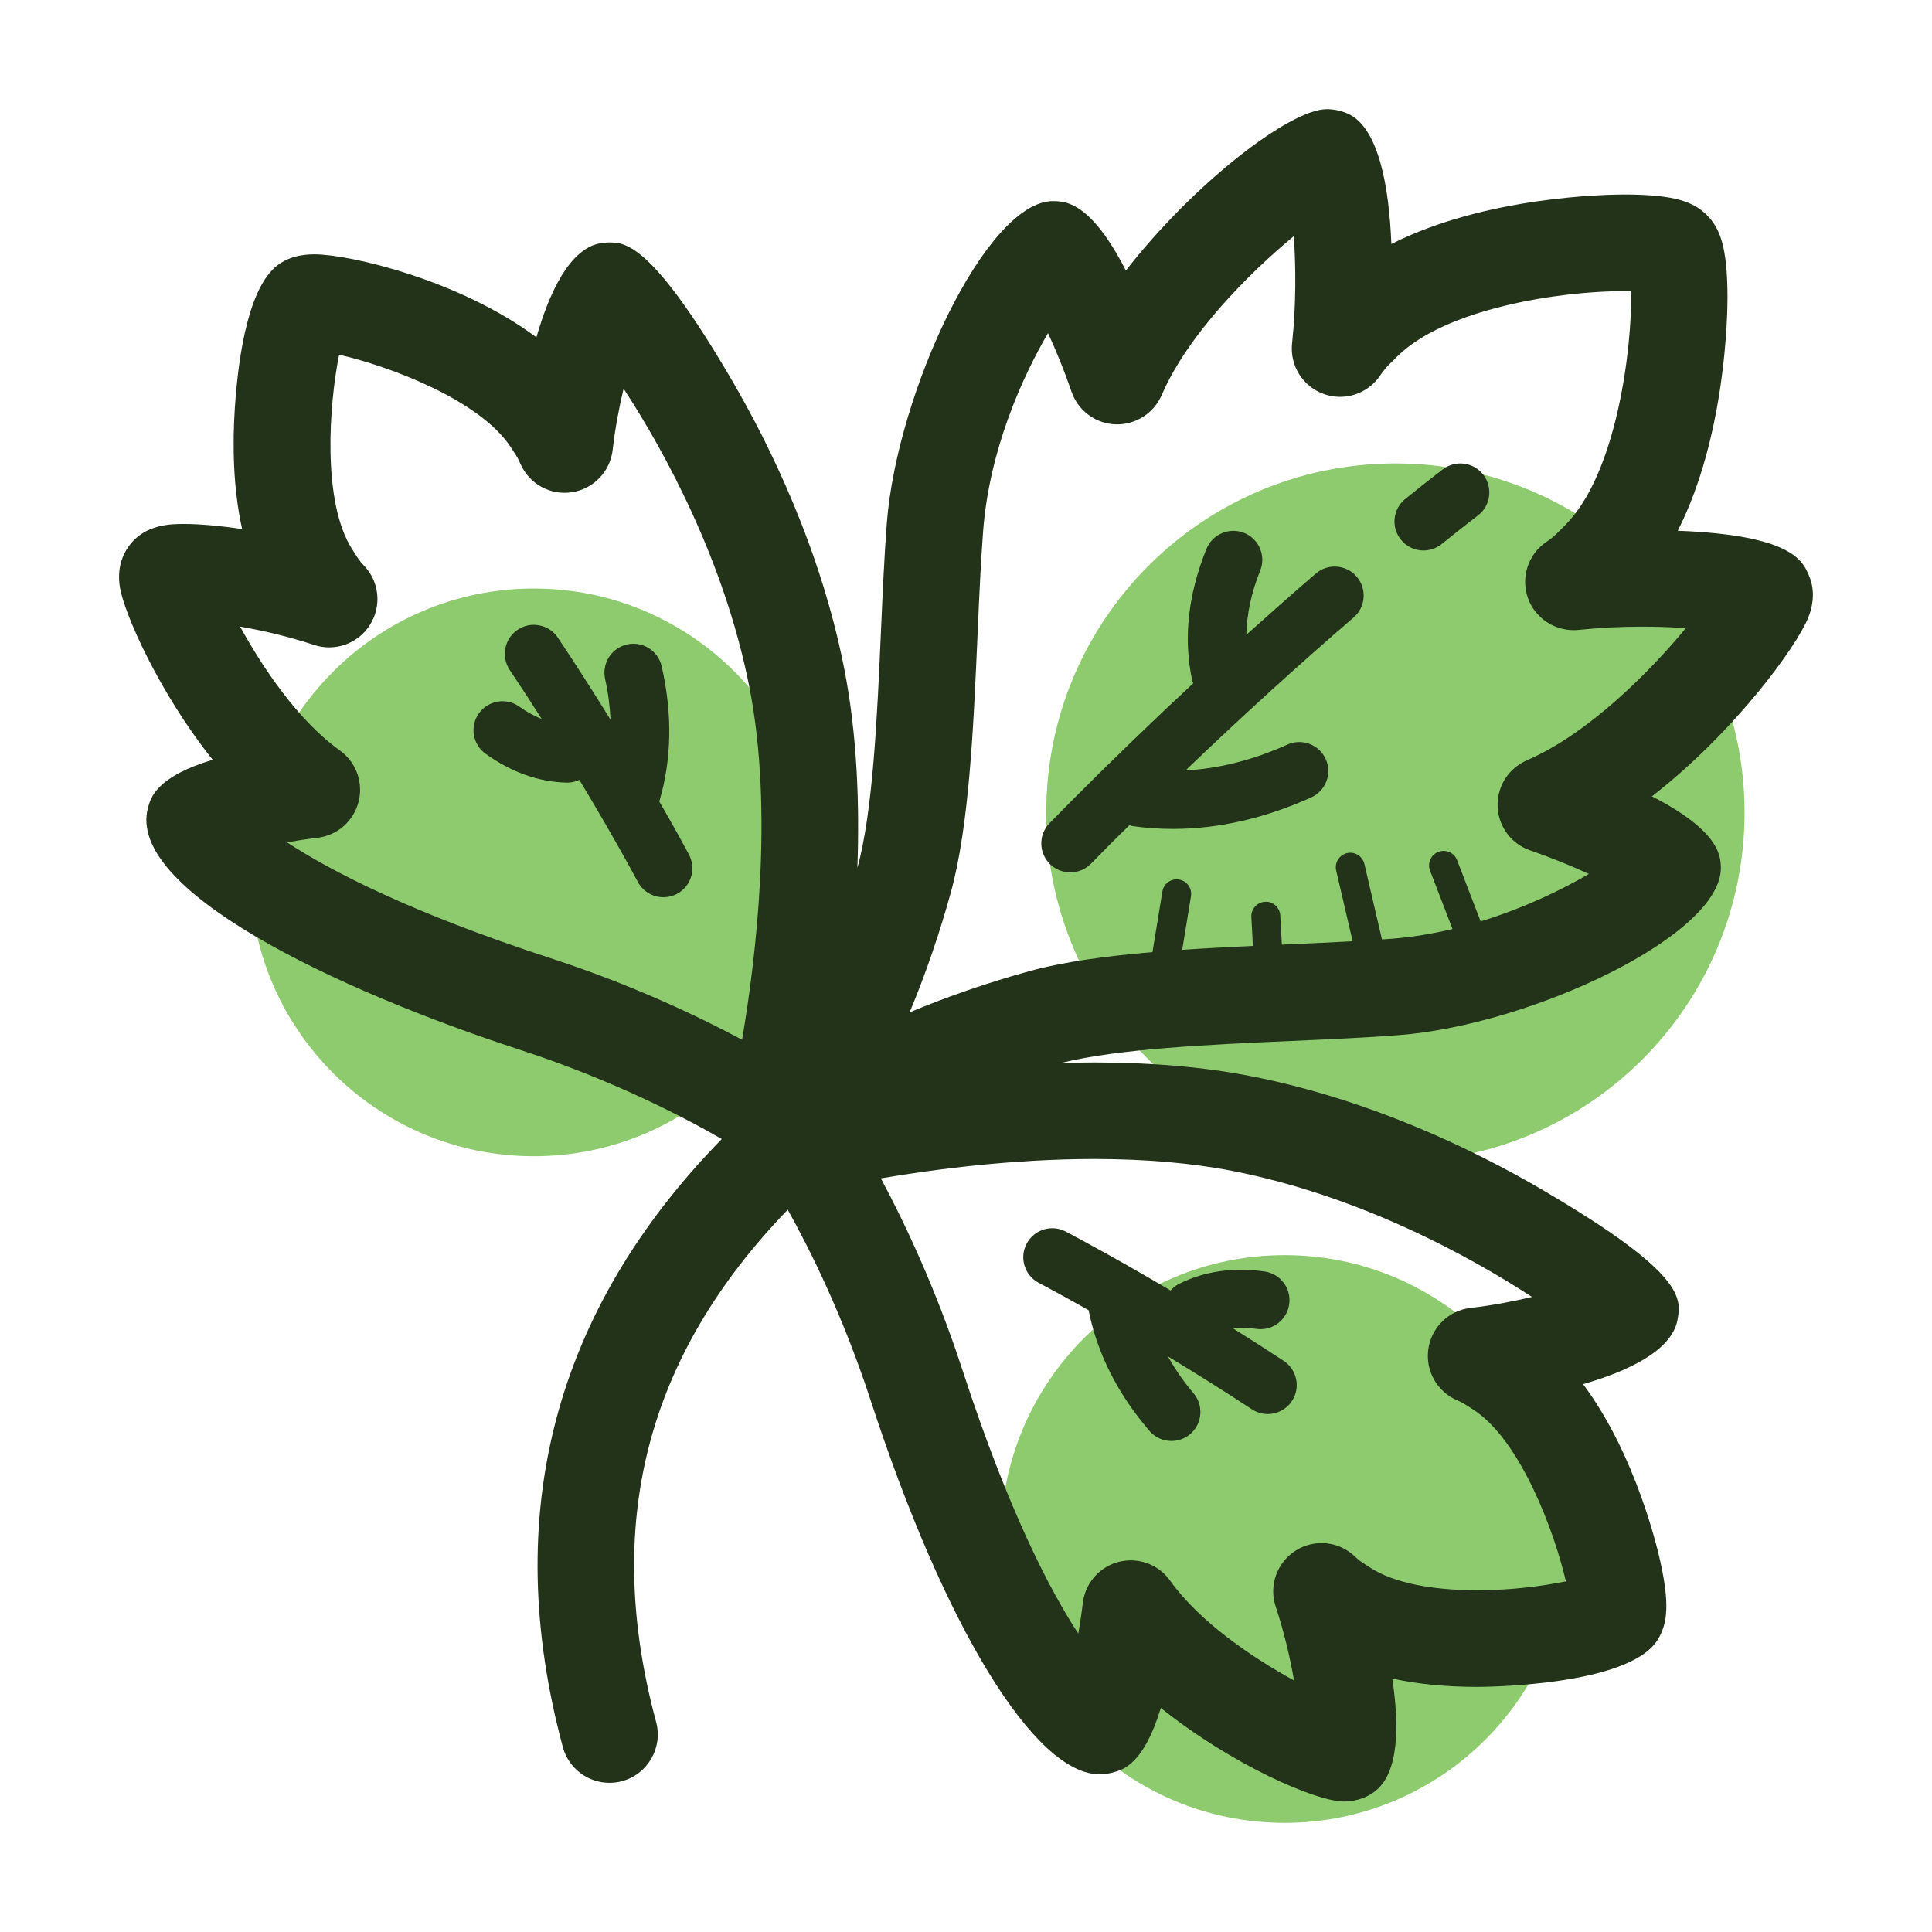
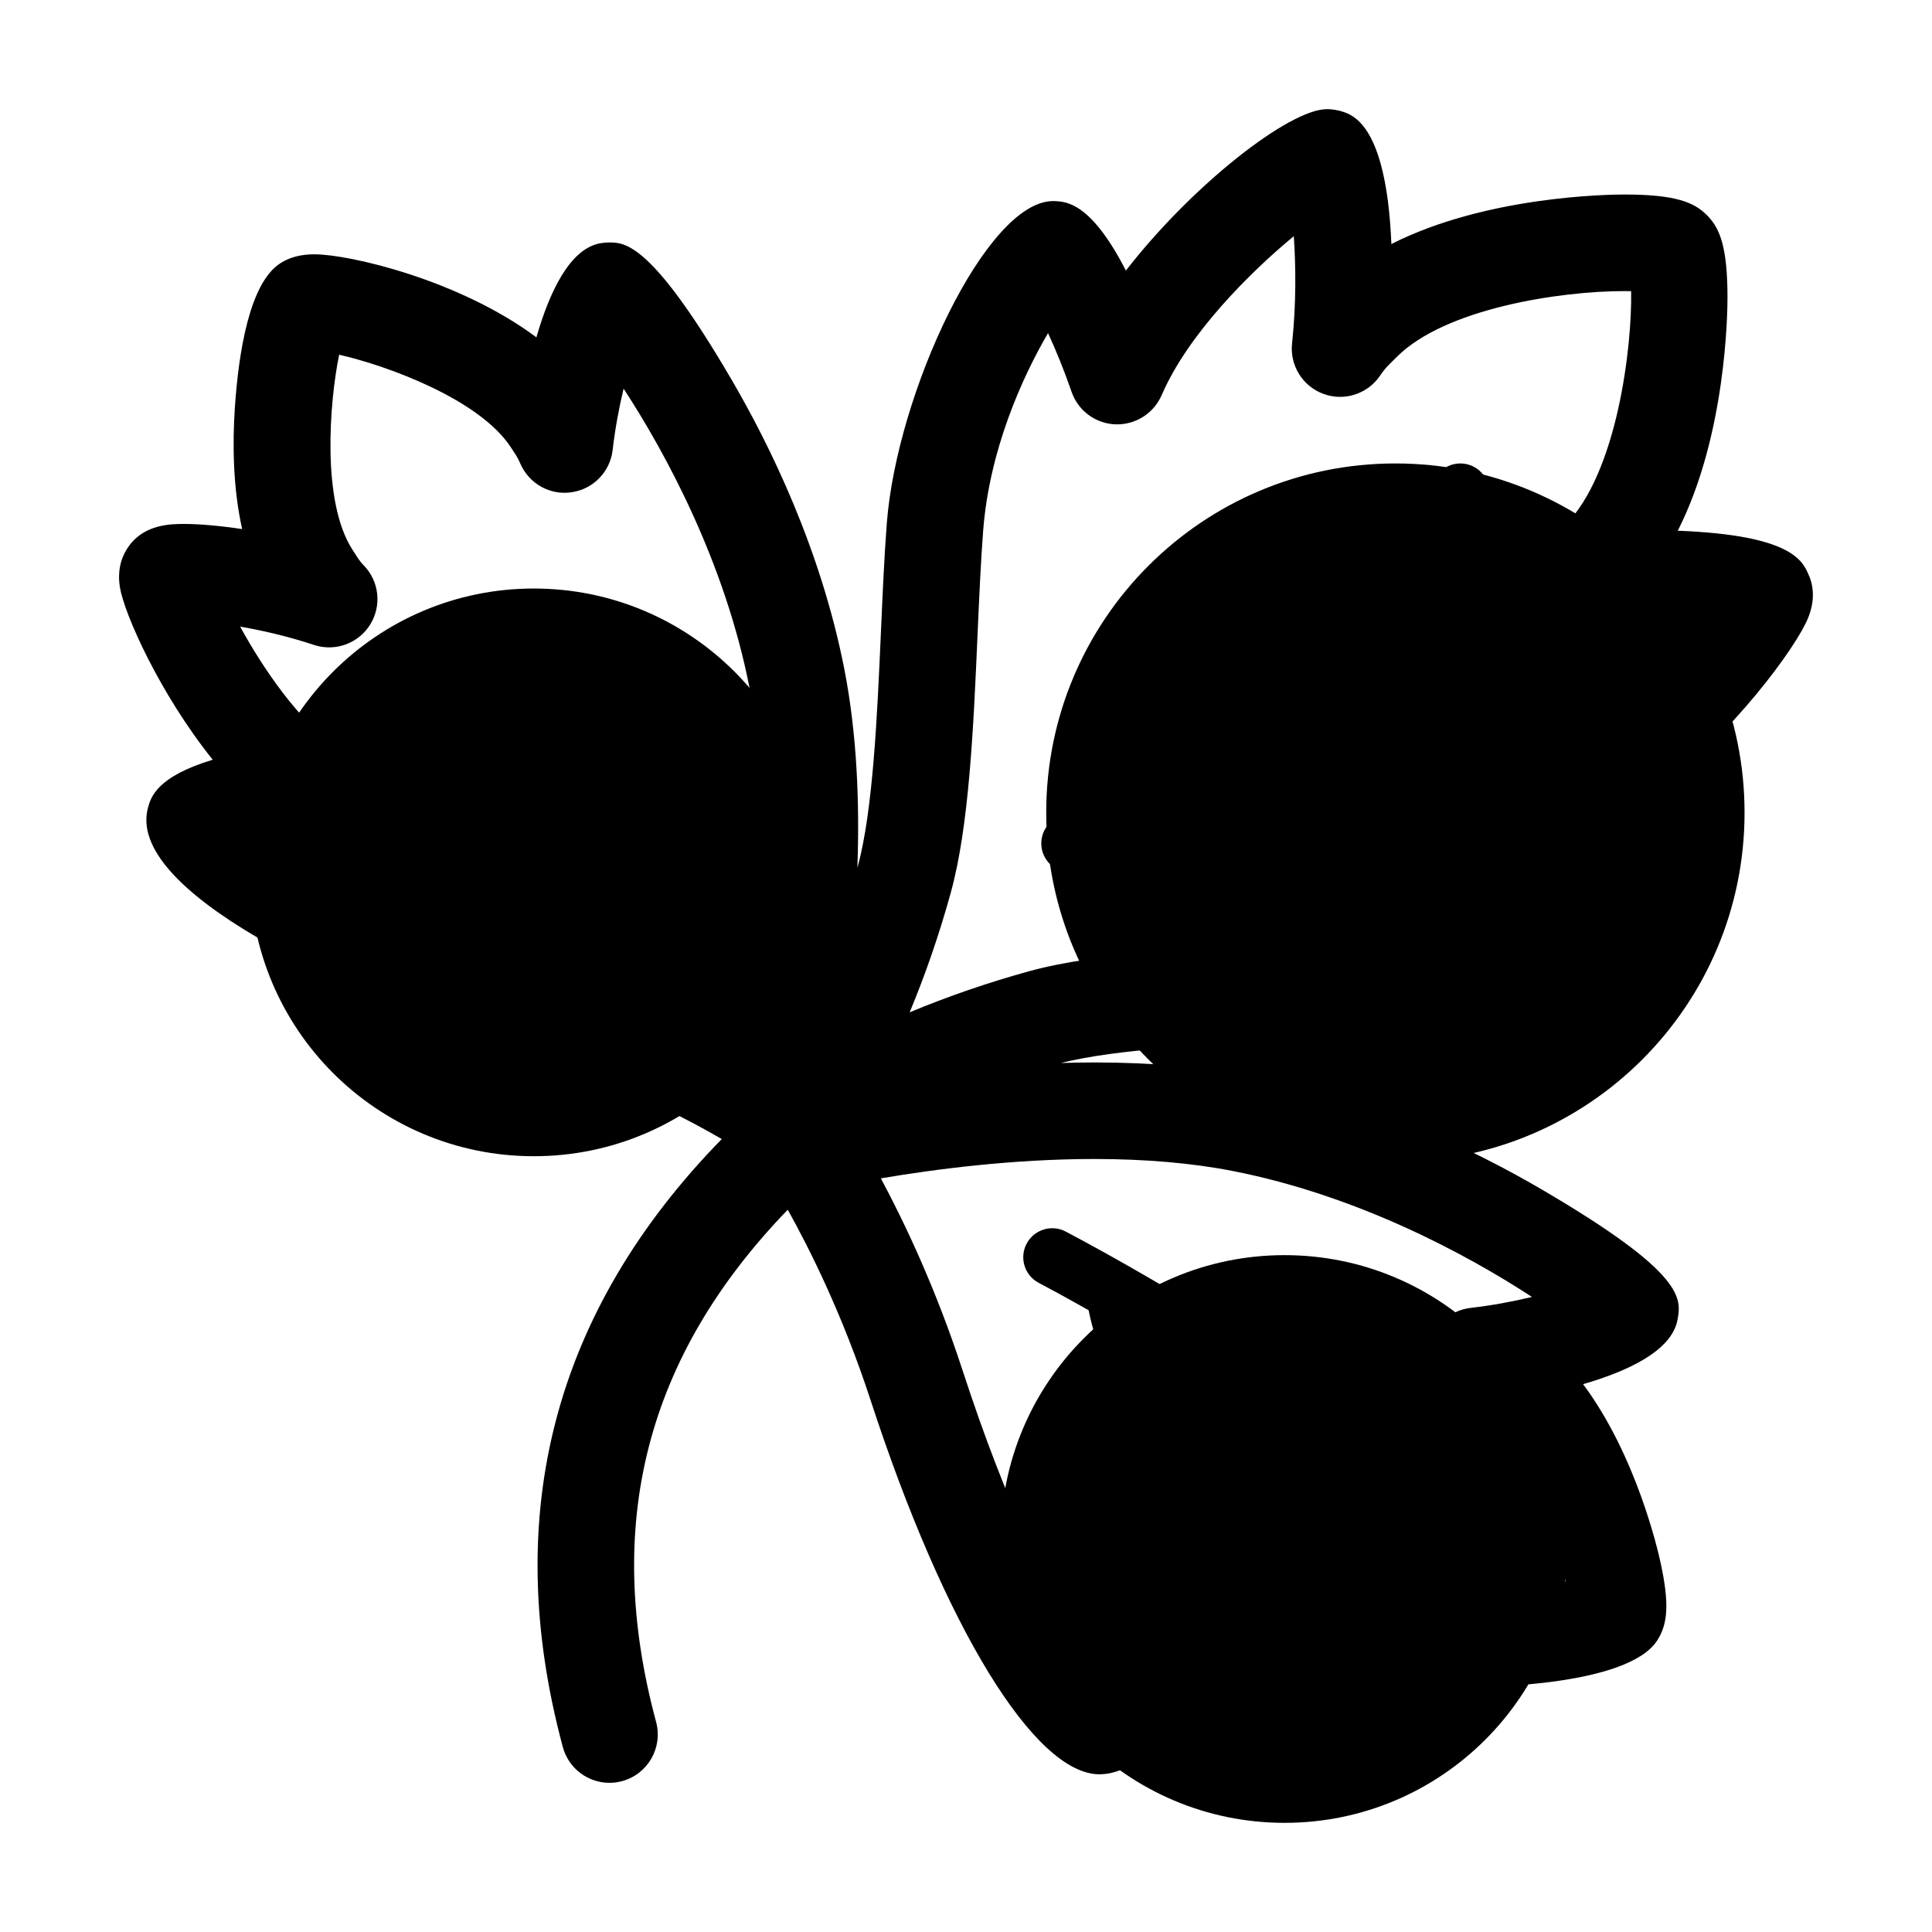
<svg xmlns="http://www.w3.org/2000/svg" width="100" height="100" enable-background="new 0 0 100 100" viewBox="0 0 100 100">
-   <circle cx="72.225" cy="42.061" r="18.073" fill="#8ECB6E" />
-   <circle cx="66.489" cy="79.658" r="14.692" fill="#8ECB6E" />
-   <circle cx="27.63" cy="45.154" r="14.692" fill="#8ECB6E" />
-   <path fill="#22331A" d="M93.599,31.954c0.309-0.784,0.313-1.528,0.021-2.19c-0.318-0.742-0.887-2.067-6.779-2.294     c2.495-4.914,2.575-11.238,2.574-12.099c-0.004-2.565-0.387-3.523-1.008-4.175c-0.021-0.022-0.042-0.044-0.063-0.065     c-0.657-0.656-1.601-1.063-4.27-1.063c-0.859,0-7.173,0.088-12.057,2.563c-0.118-2.938-0.645-6.059-2.282-6.762     c-0.316-0.139-0.711-0.219-1.057-0.219c-1.938,0-6.954,3.911-10.402,8.355c-1.79-3.496-3.069-3.563-3.645-3.594     c-0.04-0.002-0.086-0.003-0.126-0.003c-3.461,0-8.082,9.933-8.603,16.665c-0.131,1.692-0.214,3.571-0.302,5.562     c-0.193,4.381-0.412,9.346-1.212,12.247c-0.003,0.012-0.007,0.022-0.01,0.034c0.12-3.33-0.017-6.904-0.671-10.258     c-1.216-6.224-3.854-11.608-5.854-15.029c-4.138-7.079-5.51-7.079-6.33-7.079c-0.156,0-0.316,0.015-0.471,0.044     c-1.573,0.3-2.619,2.542-3.288,4.867c-3.986-2.976-9.677-4.298-11.489-4.298c-0.706,0-1.286,0.153-1.767,0.464     c-1.602,1.029-2.163,4.644-2.353,7.495c-0.121,1.821-0.103,4.096,0.378,6.263c-1.192-0.179-2.238-0.265-3.001-0.265     c-0.663,0-2.044,0-2.868,1.155c-0.299,0.41-0.62,1.11-0.458,2.12c0.218,1.348,2.026,5.457,4.803,8.929     c-2.907,0.883-3.198,1.938-3.35,2.485c-1.142,4.243,9.672,9.404,19.278,12.536c4.81,1.567,8.515,3.51,10.422,4.611     c-8.686,8.887-11.463,19.457-8.227,31.472c0.301,1.115,1.31,1.851,2.412,1.851c0.216,0,0.435-0.028,0.652-0.087     c1.333-0.359,2.123-1.731,1.764-3.064c-2.756-10.229-0.517-18.929,6.814-26.513c1.127,2.019,2.854,5.463,4.286,9.855     C48.9,84.236,53.55,91.837,56.912,91.837c0.216,0,0.471-0.033,0.68-0.089c0.542-0.144,1.604-0.426,2.493-3.346     c3.616,2.905,8.006,4.843,9.469,4.844h0.001c0.736,0,1.267-0.273,1.565-0.491c1.307-0.937,1.311-3.455,0.944-5.873     c1.307,0.286,2.772,0.431,4.389,0.431c0.317,0,7.796-0.027,9.326-2.406c0.567-0.876,0.616-1.957,0.18-3.99     c-0.149-0.695-1.271-5.583-4.018-9.273c2.315-0.67,4.553-1.716,4.879-3.292c0.214-1.129,0.456-2.409-7-6.774     c-3.429-2.007-8.826-4.655-15.065-5.875c-2.411-0.472-5.137-0.711-8.101-0.711c-0.585,0-1.165,0.012-1.739,0.028     c2.937-0.737,7.701-0.954,11.938-1.141c1.987-0.088,3.865-0.171,5.554-0.302c6.88-0.529,16.838-5.22,16.663-8.74     c-0.029-0.565-0.097-1.836-3.566-3.619C89.724,37.947,93.001,33.475,93.599,31.954z M14.855,43.599     c0.494-0.088,1.025-0.169,1.585-0.235c1.022-0.122,1.861-0.862,2.119-1.859c0.246-0.949-0.091-1.953-0.845-2.567     c-0.046-0.039-0.094-0.075-0.144-0.11c-2.126-1.523-3.974-4.26-5.14-6.395c1.157,0.201,2.495,0.509,3.821,0.948     c1.088,0.362,2.292-0.068,2.904-1.045s0.478-2.244-0.325-3.07c-0.127-0.131-0.236-0.269-0.311-0.383l-0.285-0.446     c-1.588-2.468-1.189-7.585-0.68-10.077c2.486,0.564,7.29,2.312,8.905,4.819l0.256,0.394c0.067,0.104,0.138,0.241,0.223,0.436     c0.454,1.034,1.541,1.644,2.663,1.468c1.117-0.168,1.982-1.065,2.11-2.188c0.13-1.129,0.337-2.215,0.566-3.173     c2.187,3.346,5.253,9.004,6.521,15.502c1.244,6.366,0.337,13.938-0.388,18.199c-2.287-1.226-5.708-2.851-9.925-4.225     C21.238,47.228,17.117,45.081,14.855,43.599z M63.795,60.608c6.491,1.27,12.15,4.335,15.5,6.522     c-0.96,0.229-2.046,0.438-3.175,0.567c-1.13,0.129-2.03,1.005-2.19,2.131c-0.161,1.126,0.459,2.218,1.508,2.658     c0.154,0.064,0.286,0.133,0.448,0.237l0.37,0.238c2.467,1.59,4.224,6.406,4.793,8.887c-1.096,0.229-2.76,0.464-4.597,0.464     c-2.391,0-4.337-0.404-5.507-1.157l-0.399-0.257c-0.138-0.087-0.27-0.193-0.405-0.324c-0.828-0.801-2.092-0.933-3.069-0.321     c-0.975,0.612-1.405,1.812-1.043,2.903c0.445,1.343,0.751,2.679,0.95,3.823c-2.135-1.166-4.872-3.014-6.396-5.141     c-0.009-0.013-0.019-0.025-0.027-0.037c-0.059-0.08-0.123-0.159-0.185-0.227c-0.661-0.721-1.68-0.987-2.609-0.69     c-0.931,0.3-1.601,1.114-1.716,2.085c-0.066,0.559-0.147,1.091-0.234,1.585c-1.481-2.261-3.629-6.382-5.993-13.634     c-1.375-4.219-3-7.64-4.226-9.928c2.727-0.464,6.809-1.003,11.062-1.003C59.296,59.991,61.699,60.199,63.795,60.608z      M79.06,39.339c-0.057,0.024-0.113,0.052-0.168,0.08c-0.897,0.451-1.438,1.396-1.372,2.398c0.065,1.004,0.728,1.871,1.679,2.199     c1.156,0.399,2.188,0.826,3.042,1.219c-1.403,0.821-3.354,1.768-5.604,2.456l-1.217-3.167c-0.148-0.387-0.582-0.58-0.97-0.431     c-0.386,0.148-0.579,0.583-0.431,0.97l1.162,3.023c-1.014,0.24-2.071,0.421-3.159,0.505c-0.159,0.013-0.329,0.022-0.492,0.034     l-0.909-3.906c-0.095-0.404-0.503-0.657-0.9-0.561c-0.403,0.094-0.654,0.497-0.561,0.9l0.852,3.66     c-1.071,0.06-2.201,0.111-3.38,0.163c-0.095,0.004-0.189,0.009-0.284,0.013l-0.081-1.508c-0.022-0.414-0.383-0.742-0.789-0.709     c-0.414,0.022-0.731,0.376-0.709,0.789l0.081,1.495c-1.232,0.058-2.461,0.121-3.658,0.202l0.453-2.776     c0.066-0.409-0.211-0.795-0.619-0.861c-0.411-0.07-0.794,0.21-0.861,0.619l-0.513,3.137c-2.39,0.202-4.6,0.497-6.381,0.988     c-2.136,0.589-4.212,1.304-6.188,2.128c0.824-1.978,1.539-4.054,2.128-6.189c0.95-3.445,1.172-8.483,1.387-13.355     c0.086-1.948,0.167-3.787,0.291-5.397c0.322-4.158,2.012-7.916,3.357-10.215c0.394,0.853,0.82,1.884,1.219,3.039     c0.32,0.928,1.153,1.582,2.13,1.674c0.969,0.089,1.917-0.397,2.404-1.249c0.022-0.04,0.063-0.116,0.083-0.157     s0.041-0.084,0.06-0.127c1.346-3.11,4.519-6.294,6.825-8.197c0.105,1.532,0.129,3.501-0.09,5.551     c-0.123,1.145,0.552,2.225,1.635,2.616c1.08,0.394,2.293-0.008,2.931-0.964c0.138-0.206,0.285-0.388,0.452-0.555l0.409-0.405     c2.496-2.495,8.407-3.401,11.771-3.401c0.125,0,0.242,0.001,0.352,0.004c0.054,2.898-0.727,9.42-3.412,12.109l-0.406,0.406     c-0.165,0.165-0.351,0.316-0.551,0.449c-0.959,0.638-1.358,1.848-0.968,2.931s1.476,1.752,2.616,1.638     c1.045-0.111,2.15-0.168,3.284-0.168c0.824,0,1.59,0.03,2.268,0.077C85.355,34.821,82.171,37.995,79.06,39.339z" />
-   <path fill="#22331A" d="M74.682 24.293c0 0-.699.529-1.944 1.53-.646.52-.748 1.464-.229 2.109.297.368.731.56 1.17.56.33 0 .662-.108.939-.331 1.19-.958 1.863-1.468 1.874-1.476.66-.5.79-1.44.291-2.102C76.283 23.923 75.34 23.792 74.682 24.293zM68.105 29.688c-1.206 1.038-2.404 2.098-3.597 3.17.029-1.063.253-2.171.719-3.32.311-.769-.06-1.643-.827-1.954-.767-.309-1.643.06-1.954.827-.956 2.361-1.204 4.656-.736 6.822.01.048.039.086.054.132-2.151 2-4.27 4.046-6.338 6.125-.371.373-.739.746-1.102 1.117-.579.593-.567 1.543.025 2.121.292.285.67.427 1.048.427.39 0 .779-.151 1.073-.452.354-.363.715-.729 1.081-1.096.298-.3.604-.594.904-.892.063.018.126.038.193.047.683.096 1.371.143 2.063.143 2.349 0 4.748-.546 7.157-1.63.755-.341 1.092-1.229.752-1.984-.341-.755-1.229-1.091-1.984-.752-1.788.806-3.555 1.247-5.274 1.339 2.843-2.725 5.752-5.379 8.7-7.916.628-.54.699-1.487.158-2.115C69.681 29.219 68.735 29.147 68.105 29.688zM53.761 66.398c.31.164.622.332.933.501.552.299 1.102.61 1.652.918.439 2.212 1.491 4.312 3.148 6.245.297.346.717.523 1.14.523.346 0 .692-.119.976-.361.629-.539.701-1.486.162-2.115-.529-.618-.955-1.258-1.328-1.906 1.467.89 2.922 1.801 4.351 2.741.254.167.54.247.823.247.487 0 .966-.237 1.254-.676.455-.691.264-1.622-.429-2.077-.867-.571-1.743-1.132-2.626-1.686.385-.032.789-.029 1.22.03.819.119 1.578-.458 1.692-1.278.114-.821-.458-1.578-1.278-1.692-1.627-.227-3.107-.015-4.405.631-.18.089-.332.211-.457.353-1.479-.873-2.968-1.724-4.465-2.535-.32-.173-.641-.345-.958-.513-.729-.389-1.641-.109-2.027.623C52.75 65.103 53.029 66.01 53.761 66.398zM35.139 43.272c-.33-.598-.674-1.192-1.015-1.788.644-2.165.689-4.515.124-6.998-.185-.808-.989-1.312-1.797-1.129-.808.185-1.313.989-1.129 1.797.164.721.242 1.416.28 2.099-.886-1.43-1.791-2.85-2.726-4.246-.463-.689-1.396-.872-2.081-.413-.688.461-.873 1.393-.413 2.081.562.839 1.114 1.687 1.658 2.539-.387-.154-.773-.362-1.158-.638-.673-.484-1.609-.328-2.093.345s-.328 1.61.345 2.093c1.334.957 2.743 1.459 4.19 1.495.012 0 .024 0 .037 0 .225 0 .436-.054.627-.143.87 1.445 1.717 2.899 2.524 4.358.171.31.339.62.506.929.271.503.788.788 1.321.788.24 0 .484-.058.711-.18.729-.393 1.002-1.303.608-2.032C35.49 43.911 35.316 43.592 35.139 43.272z" />
+   <circle cx="72.225" cy="42.061" r="18.073" class="svg--minor" />
+   <circle cx="66.489" cy="79.658" r="14.692" class="svg--minor" />
+   <circle cx="27.63" cy="45.154" r="14.692" class="svg--minor" />
+   <path class="svg--primary" d="M93.599,31.954c0.309-0.784,0.313-1.528,0.021-2.19c-0.318-0.742-0.887-2.067-6.779-2.294  c2.495-4.914,2.575-11.238,2.574-12.099c-0.004-2.565-0.387-3.523-1.008-4.175c-0.021-0.022-0.042-0.044-0.063-0.065  c-0.657-0.656-1.601-1.063-4.27-1.063c-0.859,0-7.173,0.088-12.057,2.563c-0.118-2.938-0.645-6.059-2.282-6.762  c-0.316-0.139-0.711-0.219-1.057-0.219c-1.938,0-6.954,3.911-10.402,8.355c-1.79-3.496-3.069-3.563-3.645-3.594  c-0.04-0.002-0.086-0.003-0.126-0.003c-3.461,0-8.082,9.933-8.603,16.665c-0.131,1.692-0.214,3.571-0.302,5.562  c-0.193,4.381-0.412,9.346-1.212,12.247c-0.003,0.012-0.007,0.022-0.01,0.034c0.12-3.33-0.017-6.904-0.671-10.258  c-1.216-6.224-3.854-11.608-5.854-15.029c-4.138-7.079-5.51-7.079-6.33-7.079c-0.156,0-0.316,0.015-0.471,0.044  c-1.573,0.3-2.619,2.542-3.288,4.867c-3.986-2.976-9.677-4.298-11.489-4.298c-0.706,0-1.286,0.153-1.767,0.464  c-1.602,1.029-2.163,4.644-2.353,7.495c-0.121,1.821-0.103,4.096,0.378,6.263c-1.192-0.179-2.238-0.265-3.001-0.265  c-0.663,0-2.044,0-2.868,1.155c-0.299,0.41-0.62,1.11-0.458,2.12c0.218,1.348,2.026,5.457,4.803,8.929  c-2.907,0.883-3.198,1.938-3.35,2.485c-1.142,4.243,9.672,9.404,19.278,12.536c4.81,1.567,8.515,3.51,10.422,4.611  c-8.686,8.887-11.463,19.457-8.227,31.472c0.301,1.115,1.31,1.851,2.412,1.851c0.216,0,0.435-0.028,0.652-0.087  c1.333-0.359,2.123-1.731,1.764-3.064c-2.756-10.229-0.517-18.929,6.814-26.513c1.127,2.019,2.854,5.463,4.286,9.855  C48.9,84.236,53.55,91.837,56.912,91.837c0.216,0,0.471-0.033,0.68-0.089c0.542-0.144,1.604-0.426,2.493-3.346  c3.616,2.905,8.006,4.843,9.469,4.844h0.001c0.736,0,1.267-0.273,1.565-0.491c1.307-0.937,1.311-3.455,0.944-5.873  c1.307,0.286,2.772,0.431,4.389,0.431c0.317,0,7.796-0.027,9.326-2.406c0.567-0.876,0.616-1.957,0.18-3.99  c-0.149-0.695-1.271-5.583-4.018-9.273c2.315-0.67,4.553-1.716,4.879-3.292c0.214-1.129,0.456-2.409-7-6.774  c-3.429-2.007-8.826-4.655-15.065-5.875c-2.411-0.472-5.137-0.711-8.101-0.711c-0.585,0-1.165,0.012-1.739,0.028  c2.937-0.737,7.701-0.954,11.938-1.141c1.987-0.088,3.865-0.171,5.554-0.302c6.88-0.529,16.838-5.22,16.663-8.74  c-0.029-0.565-0.097-1.836-3.566-3.619C89.724,37.947,93.001,33.475,93.599,31.954z M14.855,43.599  c0.494-0.088,1.025-0.169,1.585-0.235c1.022-0.122,1.861-0.862,2.119-1.859c0.246-0.949-0.091-1.953-0.845-2.567  c-0.046-0.039-0.094-0.075-0.144-0.11c-2.126-1.523-3.974-4.26-5.14-6.395c1.157,0.201,2.495,0.509,3.821,0.948  c1.088,0.362,2.292-0.068,2.904-1.045s0.478-2.244-0.325-3.07c-0.127-0.131-0.236-0.269-0.311-0.383l-0.285-0.446  c-1.588-2.468-1.189-7.585-0.68-10.077c2.486,0.564,7.29,2.312,8.905,4.819l0.256,0.394c0.067,0.104,0.138,0.241,0.223,0.436  c0.454,1.034,1.541,1.644,2.663,1.468c1.117-0.168,1.982-1.065,2.11-2.188c0.13-1.129,0.337-2.215,0.566-3.173  c2.187,3.346,5.253,9.004,6.521,15.502c1.244,6.366,0.337,13.938-0.388,18.199c-2.287-1.226-5.708-2.851-9.925-4.225  C21.238,47.228,17.117,45.081,14.855,43.599z M63.795,60.608c6.491,1.27,12.15,4.335,15.5,6.522  c-0.96,0.229-2.046,0.438-3.175,0.567c-1.13,0.129-2.03,1.005-2.19,2.131c-0.161,1.126,0.459,2.218,1.508,2.658  c0.154,0.064,0.286,0.133,0.448,0.237l0.37,0.238c2.467,1.59,4.224,6.406,4.793,8.887c-1.096,0.229-2.76,0.464-4.597,0.464  c-2.391,0-4.337-0.404-5.507-1.157l-0.399-0.257c-0.138-0.087-0.27-0.193-0.405-0.324c-0.828-0.801-2.092-0.933-3.069-0.321  c-0.975,0.612-1.405,1.812-1.043,2.903c0.445,1.343,0.751,2.679,0.95,3.823c-2.135-1.166-4.872-3.014-6.396-5.141  c-0.009-0.013-0.019-0.025-0.027-0.037c-0.059-0.08-0.123-0.159-0.185-0.227c-0.661-0.721-1.68-0.987-2.609-0.69  c-0.931,0.3-1.601,1.114-1.716,2.085c-0.066,0.559-0.147,1.091-0.234,1.585c-1.481-2.261-3.629-6.382-5.993-13.634  c-1.375-4.219-3-7.64-4.226-9.928c2.727-0.464,6.809-1.003,11.062-1.003C59.296,59.991,61.699,60.199,63.795,60.608z   M79.06,39.339c-0.057,0.024-0.113,0.052-0.168,0.08c-0.897,0.451-1.438,1.396-1.372,2.398c0.065,1.004,0.728,1.871,1.679,2.199  c1.156,0.399,2.188,0.826,3.042,1.219c-1.403,0.821-3.354,1.768-5.604,2.456l-1.217-3.167c-0.148-0.387-0.582-0.58-0.97-0.431  c-0.386,0.148-0.579,0.583-0.431,0.97l1.162,3.023c-1.014,0.24-2.071,0.421-3.159,0.505c-0.159,0.013-0.329,0.022-0.492,0.034  l-0.909-3.906c-0.095-0.404-0.503-0.657-0.9-0.561c-0.403,0.094-0.654,0.497-0.561,0.9l0.852,3.66  c-1.071,0.06-2.201,0.111-3.38,0.163c-0.095,0.004-0.189,0.009-0.284,0.013l-0.081-1.508c-0.022-0.414-0.383-0.742-0.789-0.709  c-0.414,0.022-0.731,0.376-0.709,0.789l0.081,1.495c-1.232,0.058-2.461,0.121-3.658,0.202l0.453-2.776  c0.066-0.409-0.211-0.795-0.619-0.861c-0.411-0.07-0.794,0.21-0.861,0.619l-0.513,3.137c-2.39,0.202-4.6,0.497-6.381,0.988  c-2.136,0.589-4.212,1.304-6.188,2.128c0.824-1.978,1.539-4.054,2.128-6.189c0.95-3.445,1.172-8.483,1.387-13.355  c0.086-1.948,0.167-3.787,0.291-5.397c0.322-4.158,2.012-7.916,3.357-10.215c0.394,0.853,0.82,1.884,1.219,3.039  c0.32,0.928,1.153,1.582,2.13,1.674c0.969,0.089,1.917-0.397,2.404-1.249c0.022-0.04,0.063-0.116,0.083-0.157  s0.041-0.084,0.06-0.127c1.346-3.11,4.519-6.294,6.825-8.197c0.105,1.532,0.129,3.501-0.09,5.551  c-0.123,1.145,0.552,2.225,1.635,2.616c1.08,0.394,2.293-0.008,2.931-0.964c0.138-0.206,0.285-0.388,0.452-0.555l0.409-0.405  c2.496-2.495,8.407-3.401,11.771-3.401c0.125,0,0.242,0.001,0.352,0.004c0.054,2.898-0.727,9.42-3.412,12.109l-0.406,0.406  c-0.165,0.165-0.351,0.316-0.551,0.449c-0.959,0.638-1.358,1.848-0.968,2.931s1.476,1.752,2.616,1.638  c1.045-0.111,2.15-0.168,3.284-0.168c0.824,0,1.59,0.03,2.268,0.077C85.355,34.821,82.171,37.995,79.06,39.339z" />
+   <path class="svg--primary" d="M74.682 24.293c0 0-.699.529-1.944 1.53-.646.52-.748 1.464-.229 2.109.297.368.731.56 1.17.56.33 0 .662-.108.939-.331 1.19-.958 1.863-1.468 1.874-1.476.66-.5.79-1.44.291-2.102C76.283 23.923 75.34 23.792 74.682 24.293zM68.105 29.688c-1.206 1.038-2.404 2.098-3.597 3.17.029-1.063.253-2.171.719-3.32.311-.769-.06-1.643-.827-1.954-.767-.309-1.643.06-1.954.827-.956 2.361-1.204 4.656-.736 6.822.01.048.039.086.054.132-2.151 2-4.27 4.046-6.338 6.125-.371.373-.739.746-1.102 1.117-.579.593-.567 1.543.025 2.121.292.285.67.427 1.048.427.39 0 .779-.151 1.073-.452.354-.363.715-.729 1.081-1.096.298-.3.604-.594.904-.892.063.018.126.038.193.047.683.096 1.371.143 2.063.143 2.349 0 4.748-.546 7.157-1.63.755-.341 1.092-1.229.752-1.984-.341-.755-1.229-1.091-1.984-.752-1.788.806-3.555 1.247-5.274 1.339 2.843-2.725 5.752-5.379 8.7-7.916.628-.54.699-1.487.158-2.115C69.681 29.219 68.735 29.147 68.105 29.688zM53.761 66.398c.31.164.622.332.933.501.552.299 1.102.61 1.652.918.439 2.212 1.491 4.312 3.148 6.245.297.346.717.523 1.14.523.346 0 .692-.119.976-.361.629-.539.701-1.486.162-2.115-.529-.618-.955-1.258-1.328-1.906 1.467.89 2.922 1.801 4.351 2.741.254.167.54.247.823.247.487 0 .966-.237 1.254-.676.455-.691.264-1.622-.429-2.077-.867-.571-1.743-1.132-2.626-1.686.385-.032.789-.029 1.22.03.819.119 1.578-.458 1.692-1.278.114-.821-.458-1.578-1.278-1.692-1.627-.227-3.107-.015-4.405.631-.18.089-.332.211-.457.353-1.479-.873-2.968-1.724-4.465-2.535-.32-.173-.641-.345-.958-.513-.729-.389-1.641-.109-2.027.623C52.75 65.103 53.029 66.01 53.761 66.398zM35.139 43.272c-.33-.598-.674-1.192-1.015-1.788.644-2.165.689-4.515.124-6.998-.185-.808-.989-1.312-1.797-1.129-.808.185-1.313.989-1.129 1.797.164.721.242 1.416.28 2.099-.886-1.43-1.791-2.85-2.726-4.246-.463-.689-1.396-.872-2.081-.413-.688.461-.873 1.393-.413 2.081.562.839 1.114 1.687 1.658 2.539-.387-.154-.773-.362-1.158-.638-.673-.484-1.609-.328-2.093.345s-.328 1.61.345 2.093c1.334.957 2.743 1.459 4.19 1.495.012 0 .024 0 .037 0 .225 0 .436-.054.627-.143.87 1.445 1.717 2.899 2.524 4.358.171.31.339.62.506.929.271.503.788.788 1.321.788.24 0 .484-.058.711-.18.729-.393 1.002-1.303.608-2.032C35.49 43.911 35.316 43.592 35.139 43.272z" />
</svg>
